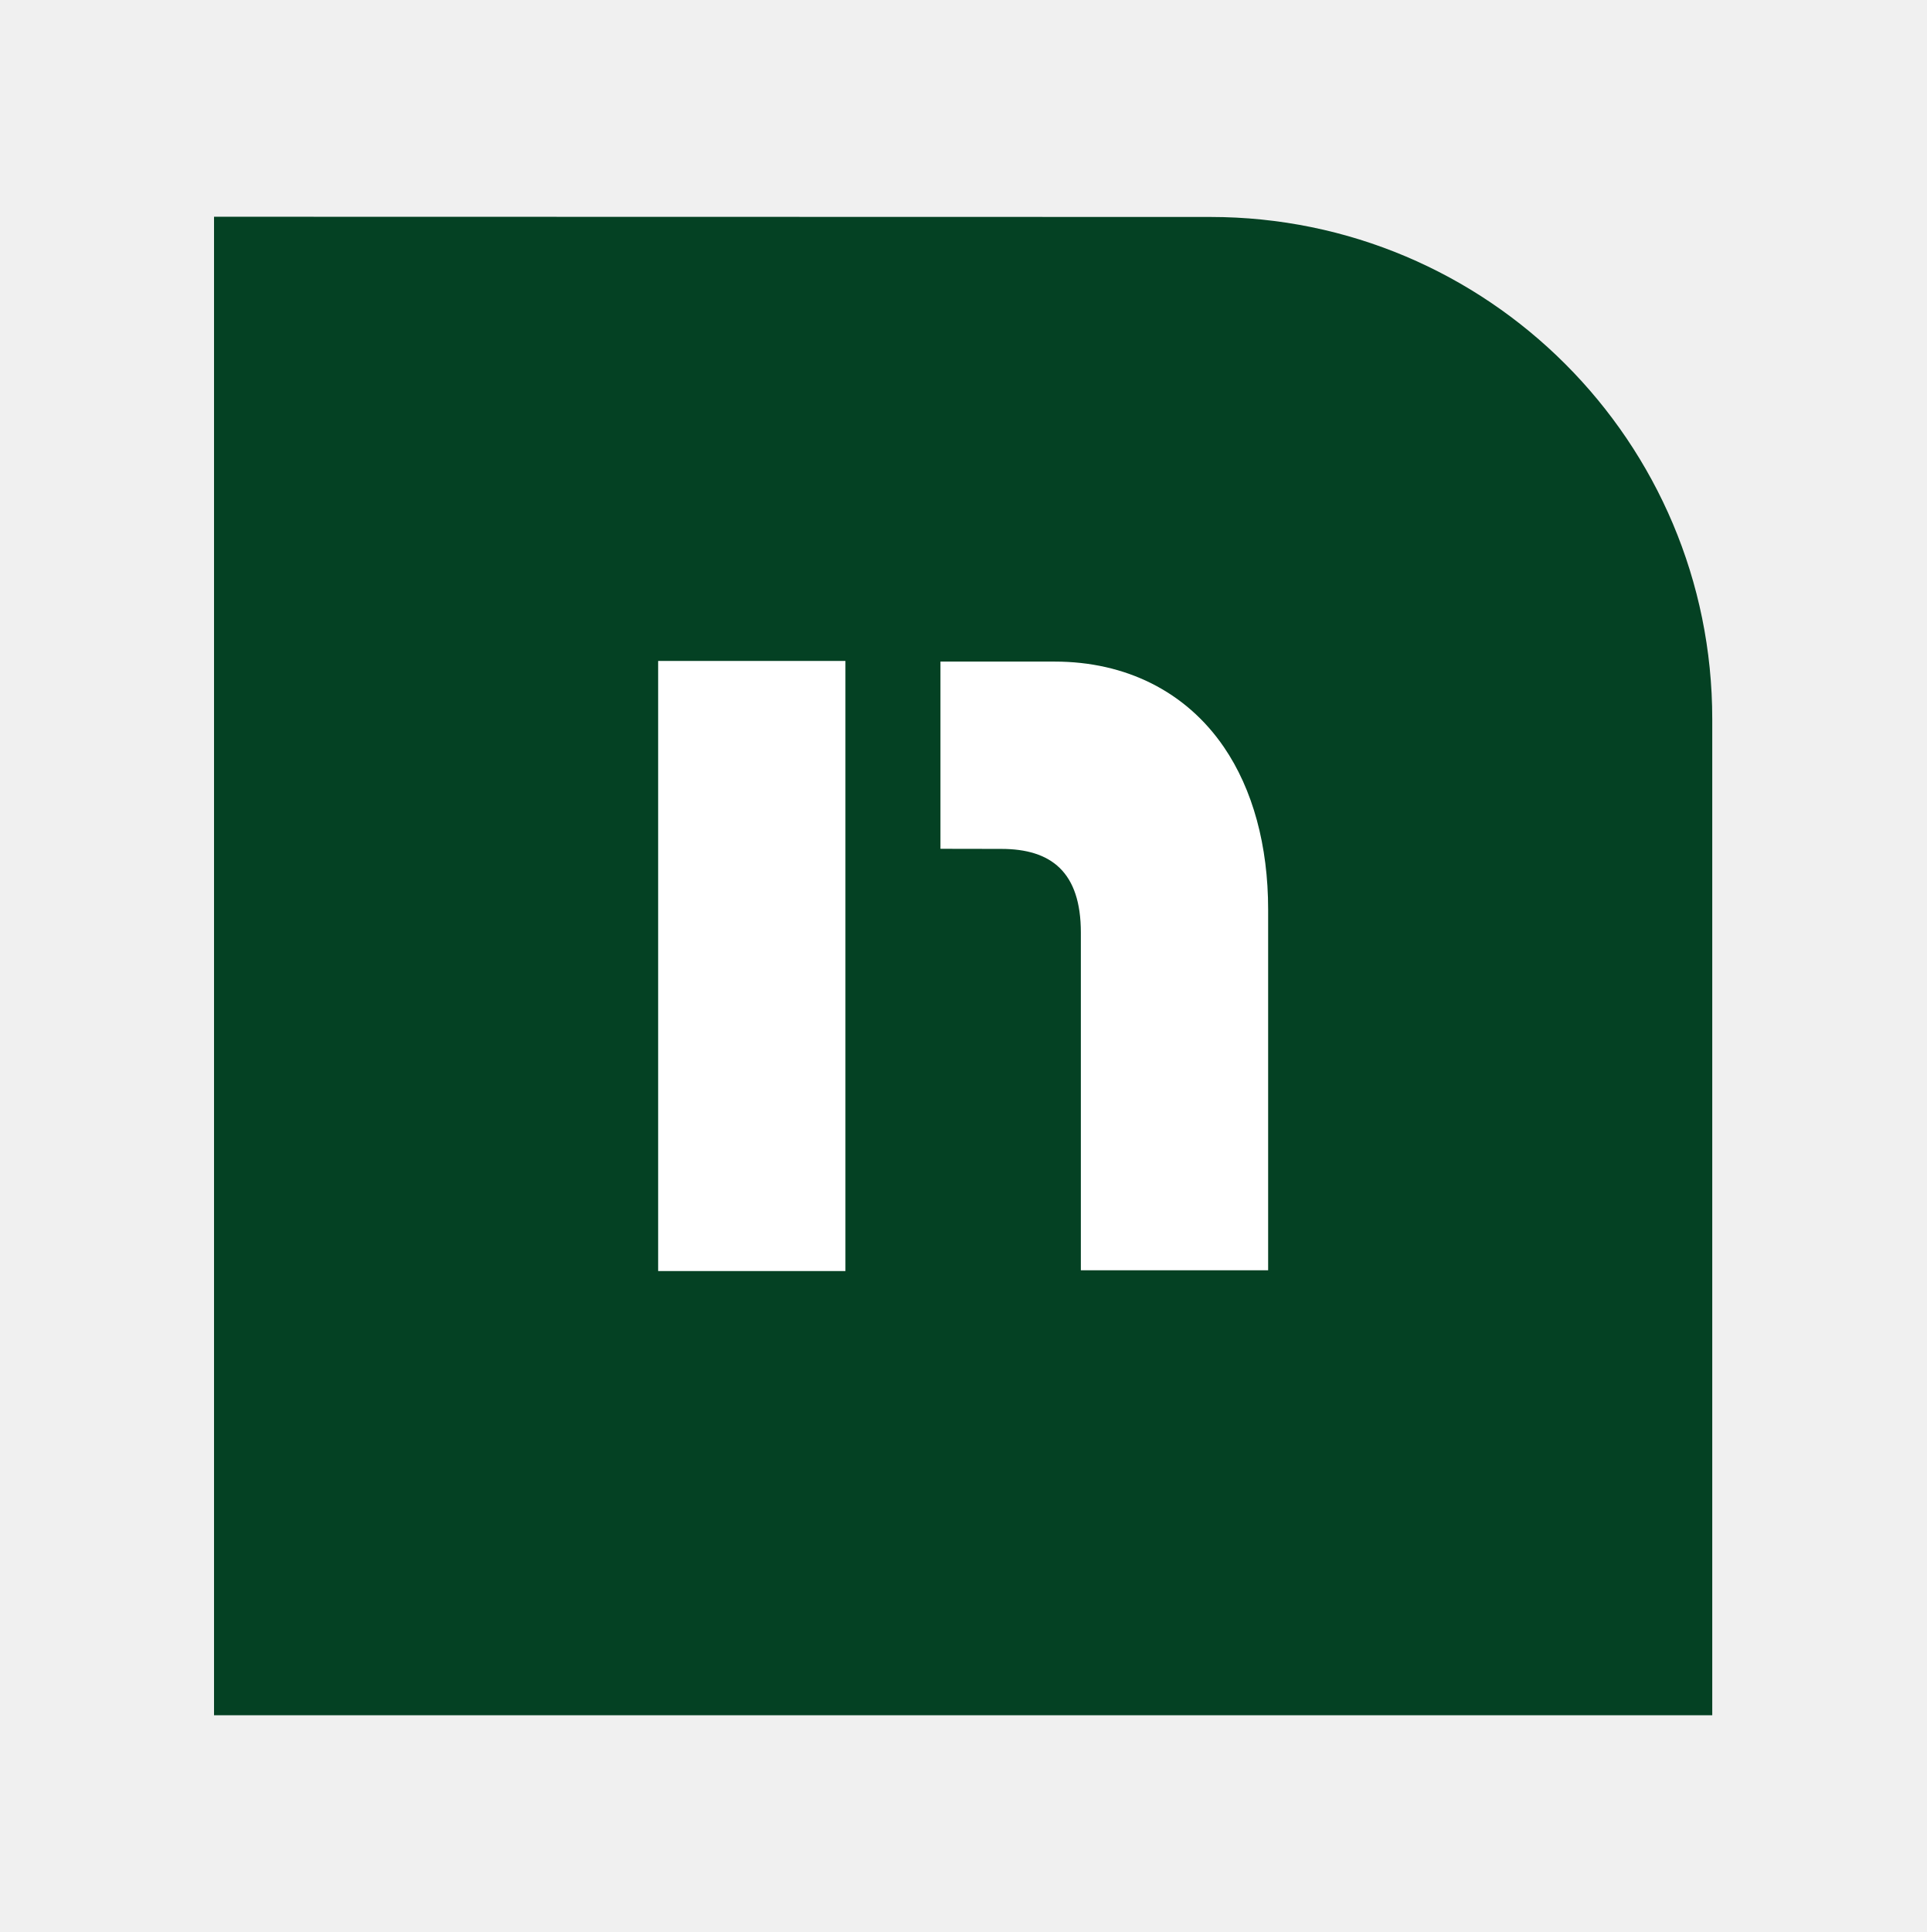
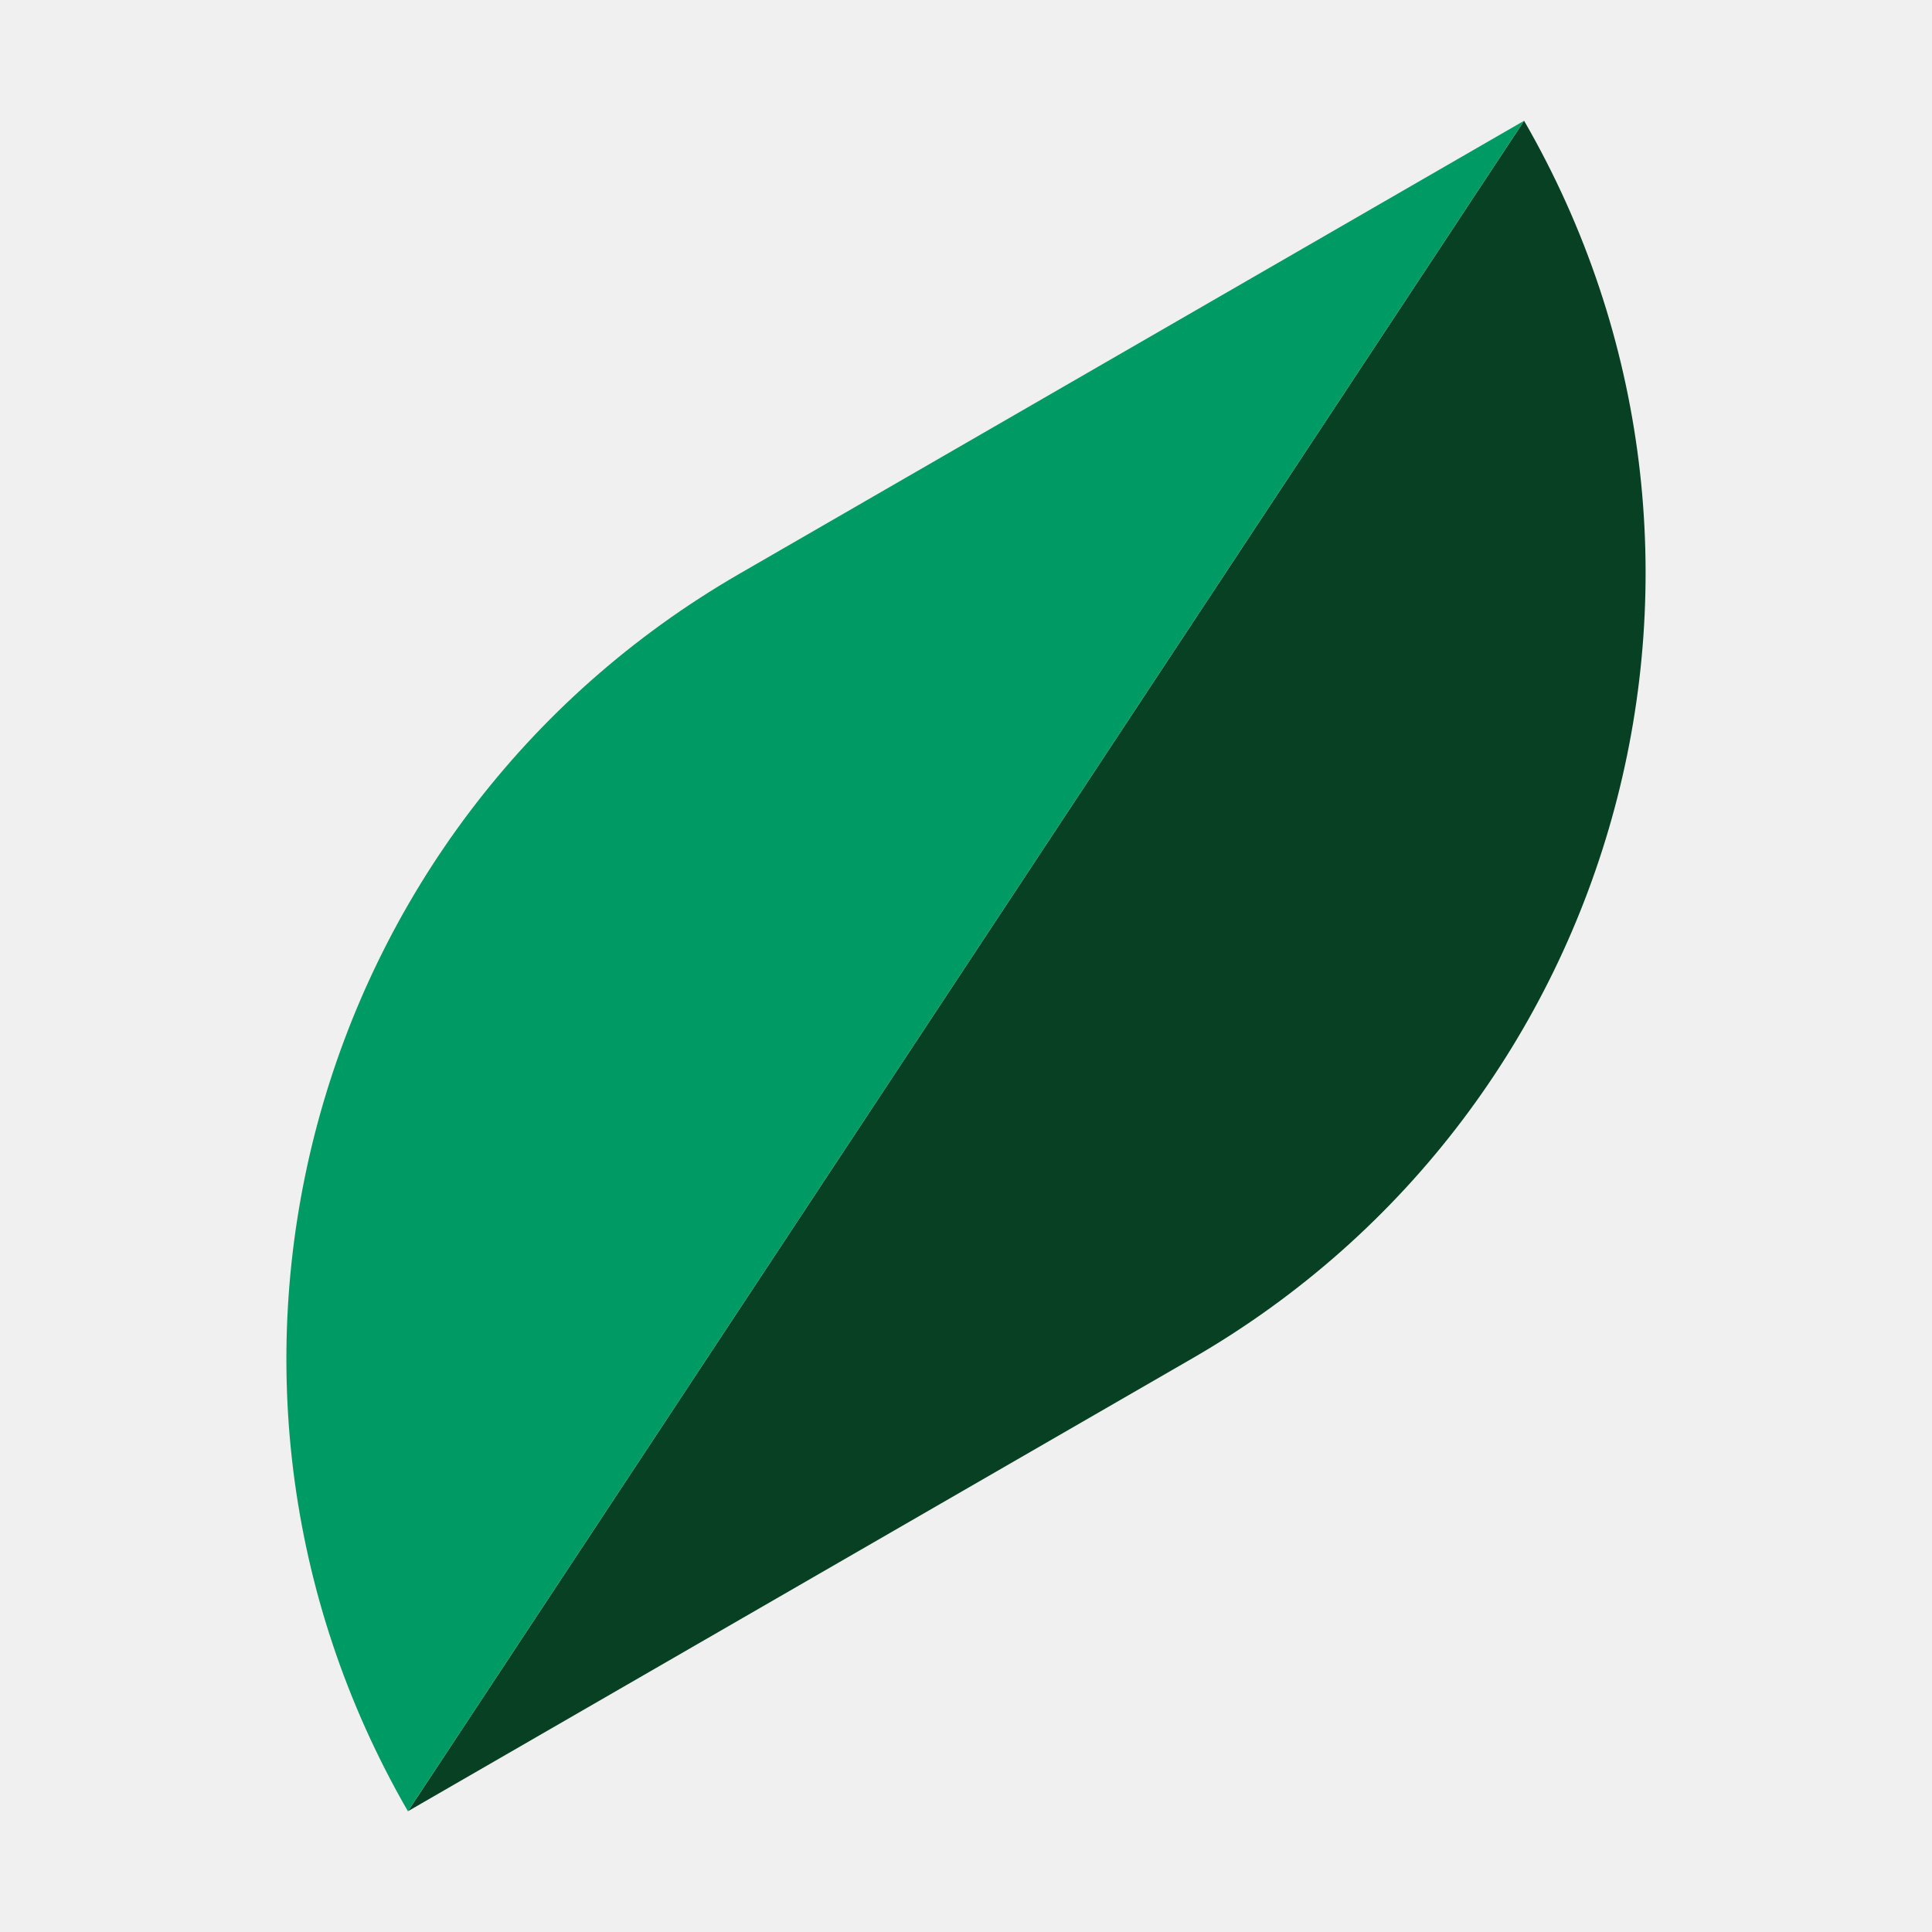
- <svg xmlns="http://www.w3.org/2000/svg" version="1.1" id="Layer_1" x="0px" y="0px" viewBox="0 0 180 180.5" style="enable-background:new 0 0 180 180.5;" xml:space="preserve">
-   <style type="text/css">
- 	.st0{fill:#044123;}
- 	.st1{fill:#231F20;}
- 	.st2{clip-path:url(#SVGID_2_);fill:#231F20;}
- 	.st3{clip-path:url(#SVGID_2_);fill:#044123;}
- 	.st4{clip-path:url(#SVGID_2_);fill:#FFFFFF;}
- 	.st5{clip-path:url(#SVGID_4_);}
- 	.st6{clip-path:url(#SVGID_6_);fill:#009B65;}
- 	.st7{clip-path:url(#SVGID_6_);fill:#F4F4F4;}
- 	.st8{clip-path:url(#SVGID_6_);}
- 	.st9{clip-path:url(#SVGID_8_);fill:#F4F4F4;}
- 	.st10{fill:#FFFFFF;}
- </style>
-   <path class="st0" d="M20,160.25v-140l93.1,0.02c25.91,0,46.91,21.01,46.9,46.92v93.06H20z" />
-   <g>
-     <g>
-       <path class="st10" d="M87.88,79.3V61.81h10.68c6.62,0,12.25,2.79,15.8,7.98c2.71,3.96,4.14,9.21,4.14,15.18v33.71H101V87.13    c0-5.65-2.76-7.82-7.44-7.82C90.37,79.31,87.88,79.3,87.88,79.3" />
-     </g>
-     <rect x="61.5" y="61.75" class="st10" width="17.5" height="57" />
+ <svg xmlns="http://www.w3.org/2000/svg" id="Layer_1" data-name="Layer 1" viewBox="0 0 256 256">
+   <defs>
+     <style>
+       .cls-1 {
+         fill: #009b65;
+       }
+ 
+       .cls-2 {
+         fill: #074023;
+       }
+     </style>
+   </defs>
+   <g id="Group_124" data-name="Group 124">
+     <path id="Path_106" data-name="Path 106" class="cls-2" d="M201.95,16L54.05,240l103.96-60.02c57.41-33.15,77.09-106.56,43.94-163.98h0Z" />
+     <path id="Path_107" data-name="Path 107" class="cls-1" d="M54.05,240L201.95,16l-103.96,60.02C40.58,109.17,20.9,182.58,54.05,240h0Z" />
  </g>
</svg>
